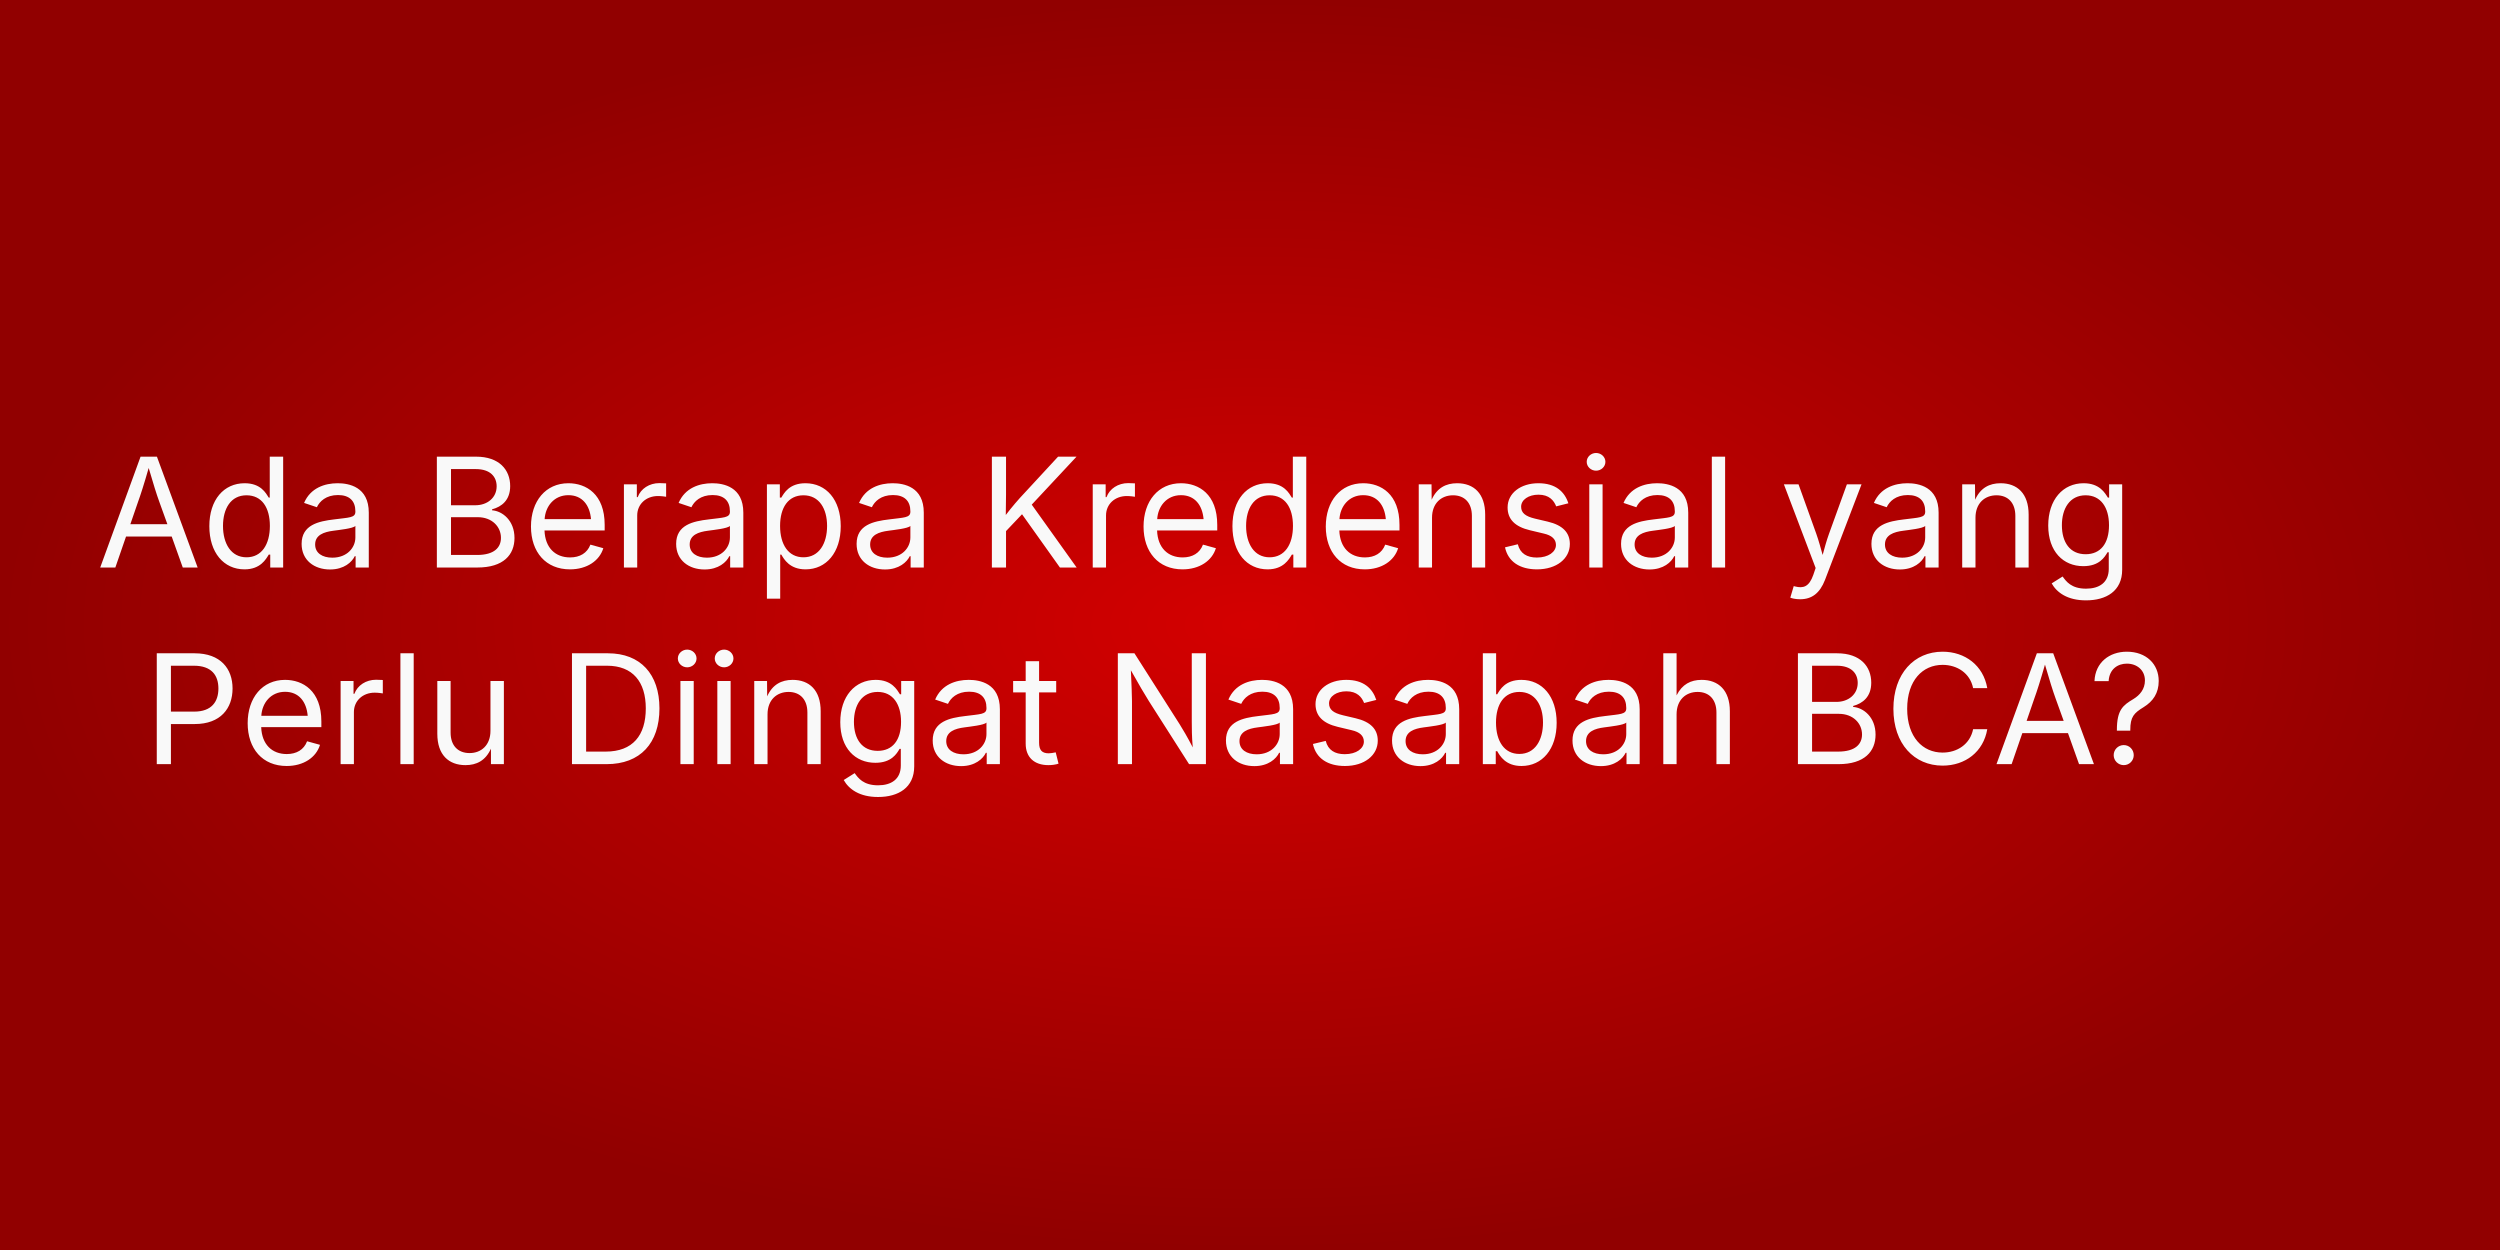
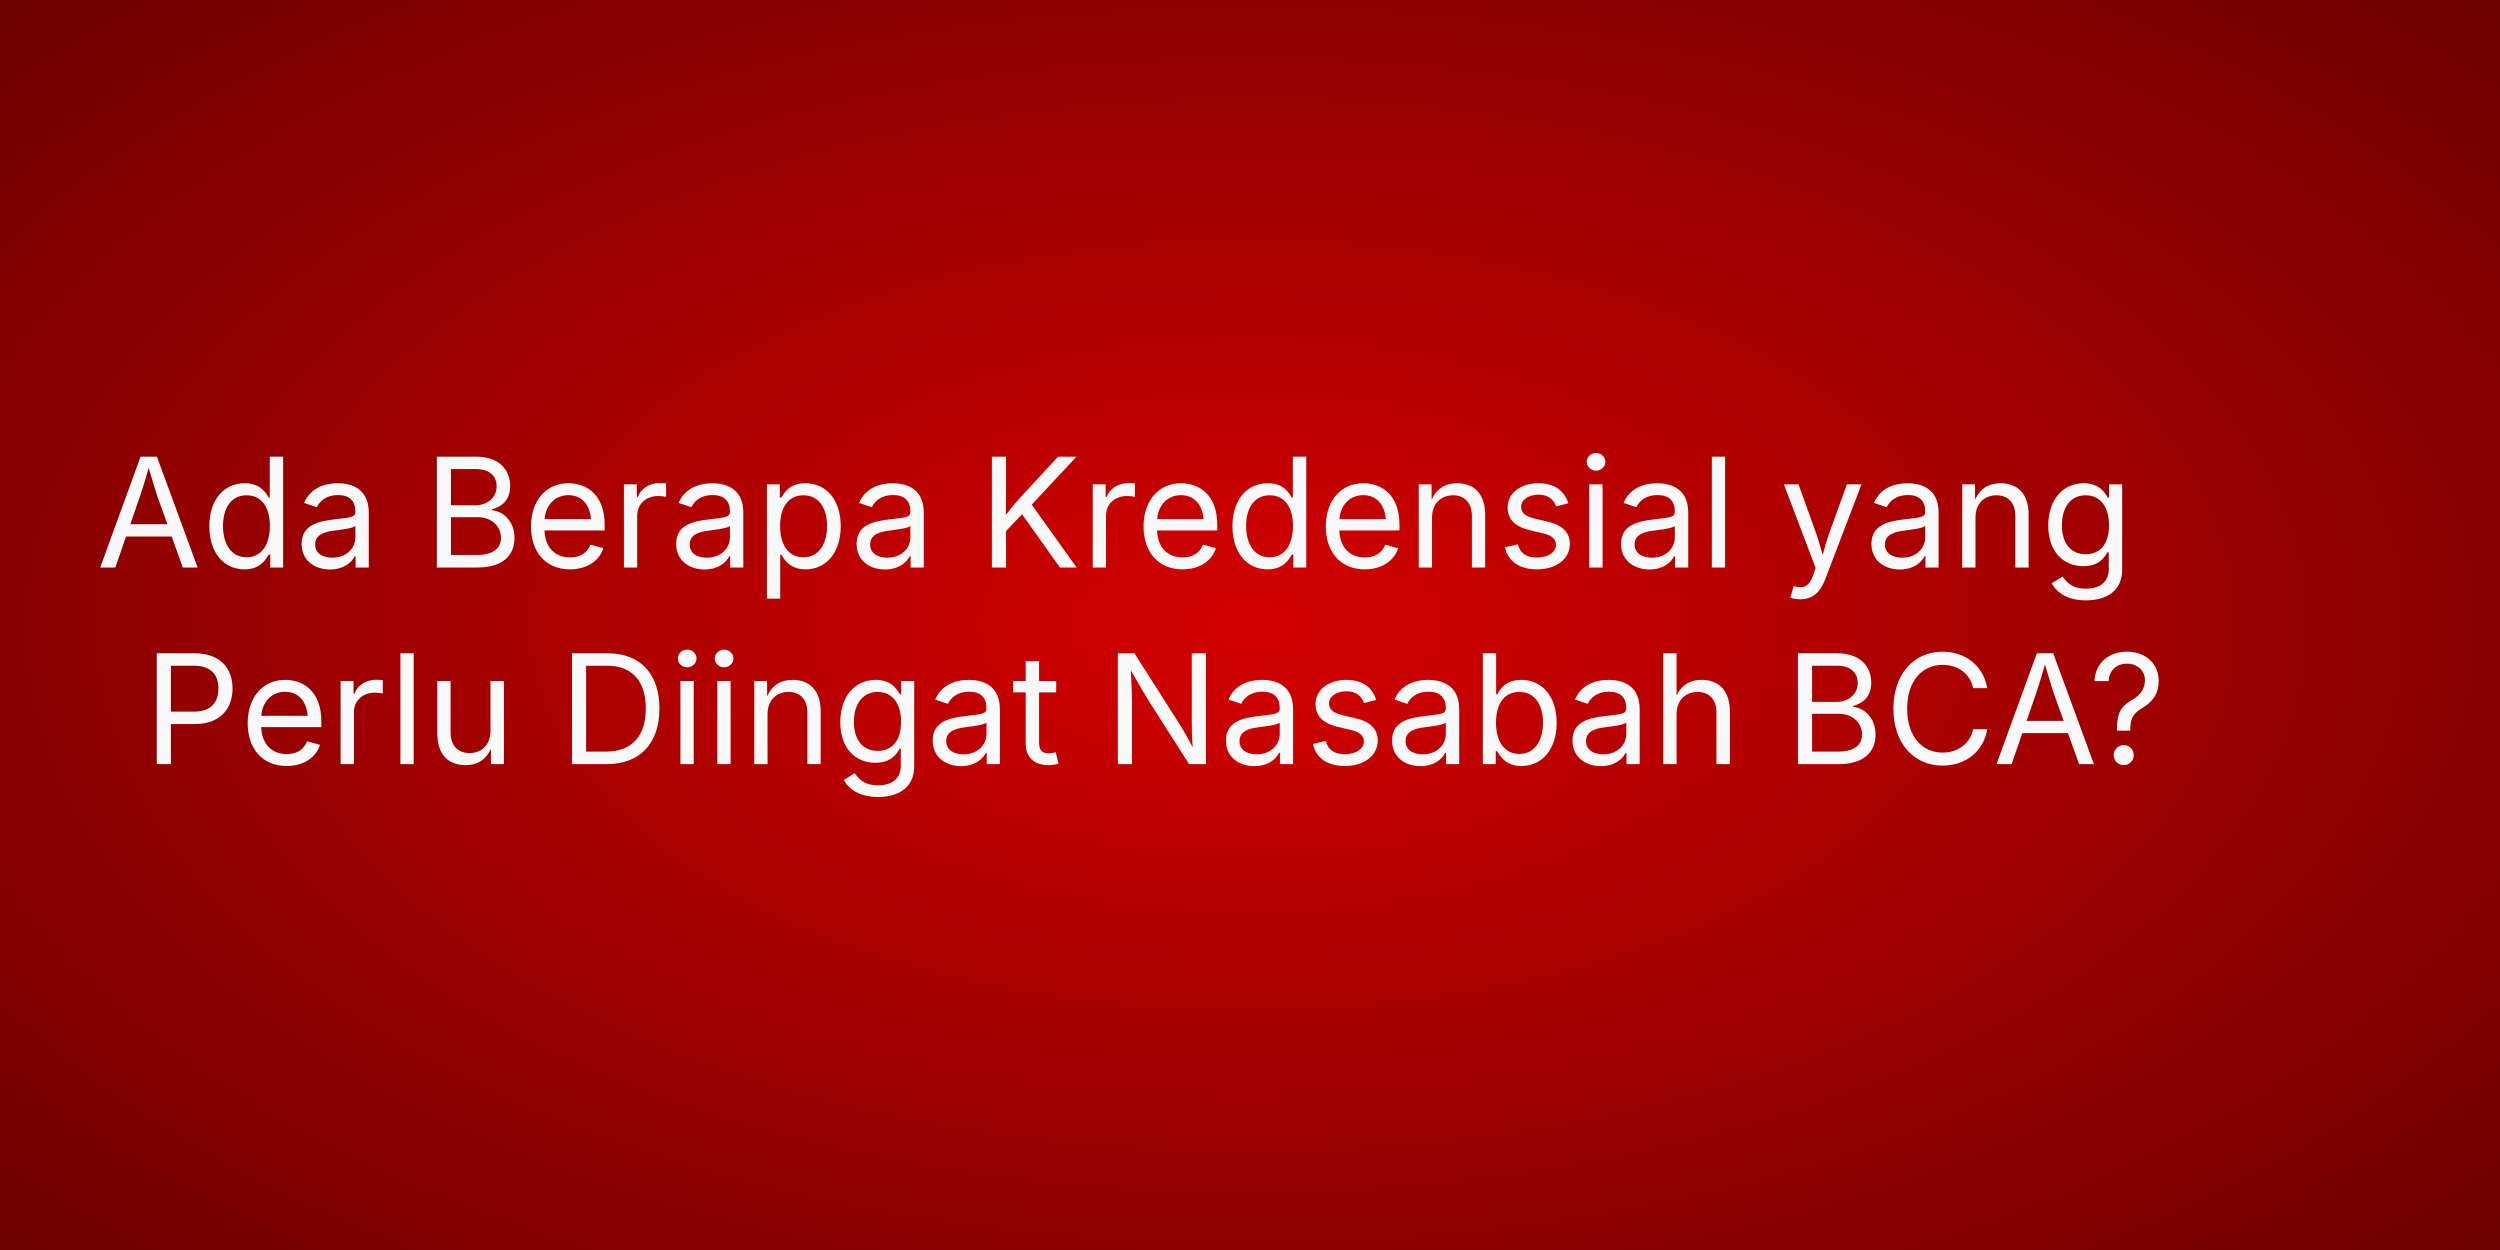
<svg xmlns="http://www.w3.org/2000/svg" xmlns:xlink="http://www.w3.org/1999/xlink" width="1200" height="600" viewBox="0 0 317.5 158.75" version="1.1" id="svg1">
  <defs id="defs1">
-     <radialGradient xlink:href="#linearGradient1-5" id="radialGradient2-7" cx="158.75" cy="79.375" fx="158.75" fy="79.375" r="158.75" gradientTransform="matrix(1,0,0,0.5,1.7529297e-7,39.6875)" gradientUnits="userSpaceOnUse" />
-     <linearGradient id="linearGradient1-5">
-       <stop style="stop-color:#d40000;stop-opacity:1;" offset="0" id="stop1-3" />
-       <stop style="stop-color:#910000;stop-opacity:1;" offset="1" id="stop2-5" />
+     <radialGradient xlink:href="#linearGradient1" id="radialGradient2" cx="158.75" cy="79.375" fx="158.75" fy="79.375" r="158.75" gradientTransform="matrix(1.674634,0,0,0.897805,-107.0981,8.111731)" gradientUnits="userSpaceOnUse" />
+     <linearGradient id="linearGradient1">
+       <stop style="stop-color:#d40000;stop-opacity:1;" offset="0" id="stop1" />
+       <stop style="stop-color:#560000;stop-opacity:1;" offset="1" id="stop2" />
    </linearGradient>
  </defs>
  <g id="layer1">
-     <rect style="fill:url(#radialGradient2-7);stroke-width:1.587;paint-order:markers stroke fill" id="rect1-2" width="317.5" height="158.75" x="0" y="0" />
+     <rect style="fill:url(#radialGradient2);stroke-width:1.587;paint-order:markers stroke fill" id="rect1" width="317.5" height="158.75" x="-4.2632564e-14" y="-2.8421709e-14" />
    <text xml:space="preserve" style="font-size:19.364px;line-height:1.25;font-family:sans-serif;text-align:center;text-anchor:middle;fill:#f9f9f9;stroke-width:0.484" x="159.251" y="72.075" id="text1">
      <tspan id="tspan1" style="font-style:normal;font-variant:normal;font-weight:normal;font-stretch:normal;font-family:Inter;-inkscape-font-specification:Inter;fill:#f9f9f9;stroke-width:0.484" x="159.251" y="72.075">Ada Berapa Kredensial yang</tspan>
      <tspan style="font-style:normal;font-variant:normal;font-weight:normal;font-stretch:normal;font-family:Inter;-inkscape-font-specification:Inter;fill:#f9f9f9;stroke-width:0.484" x="159.251" y="97.047" id="tspan2">Perlu Diingat Nasabah BCA?</tspan>
    </text>
  </g>
</svg>
